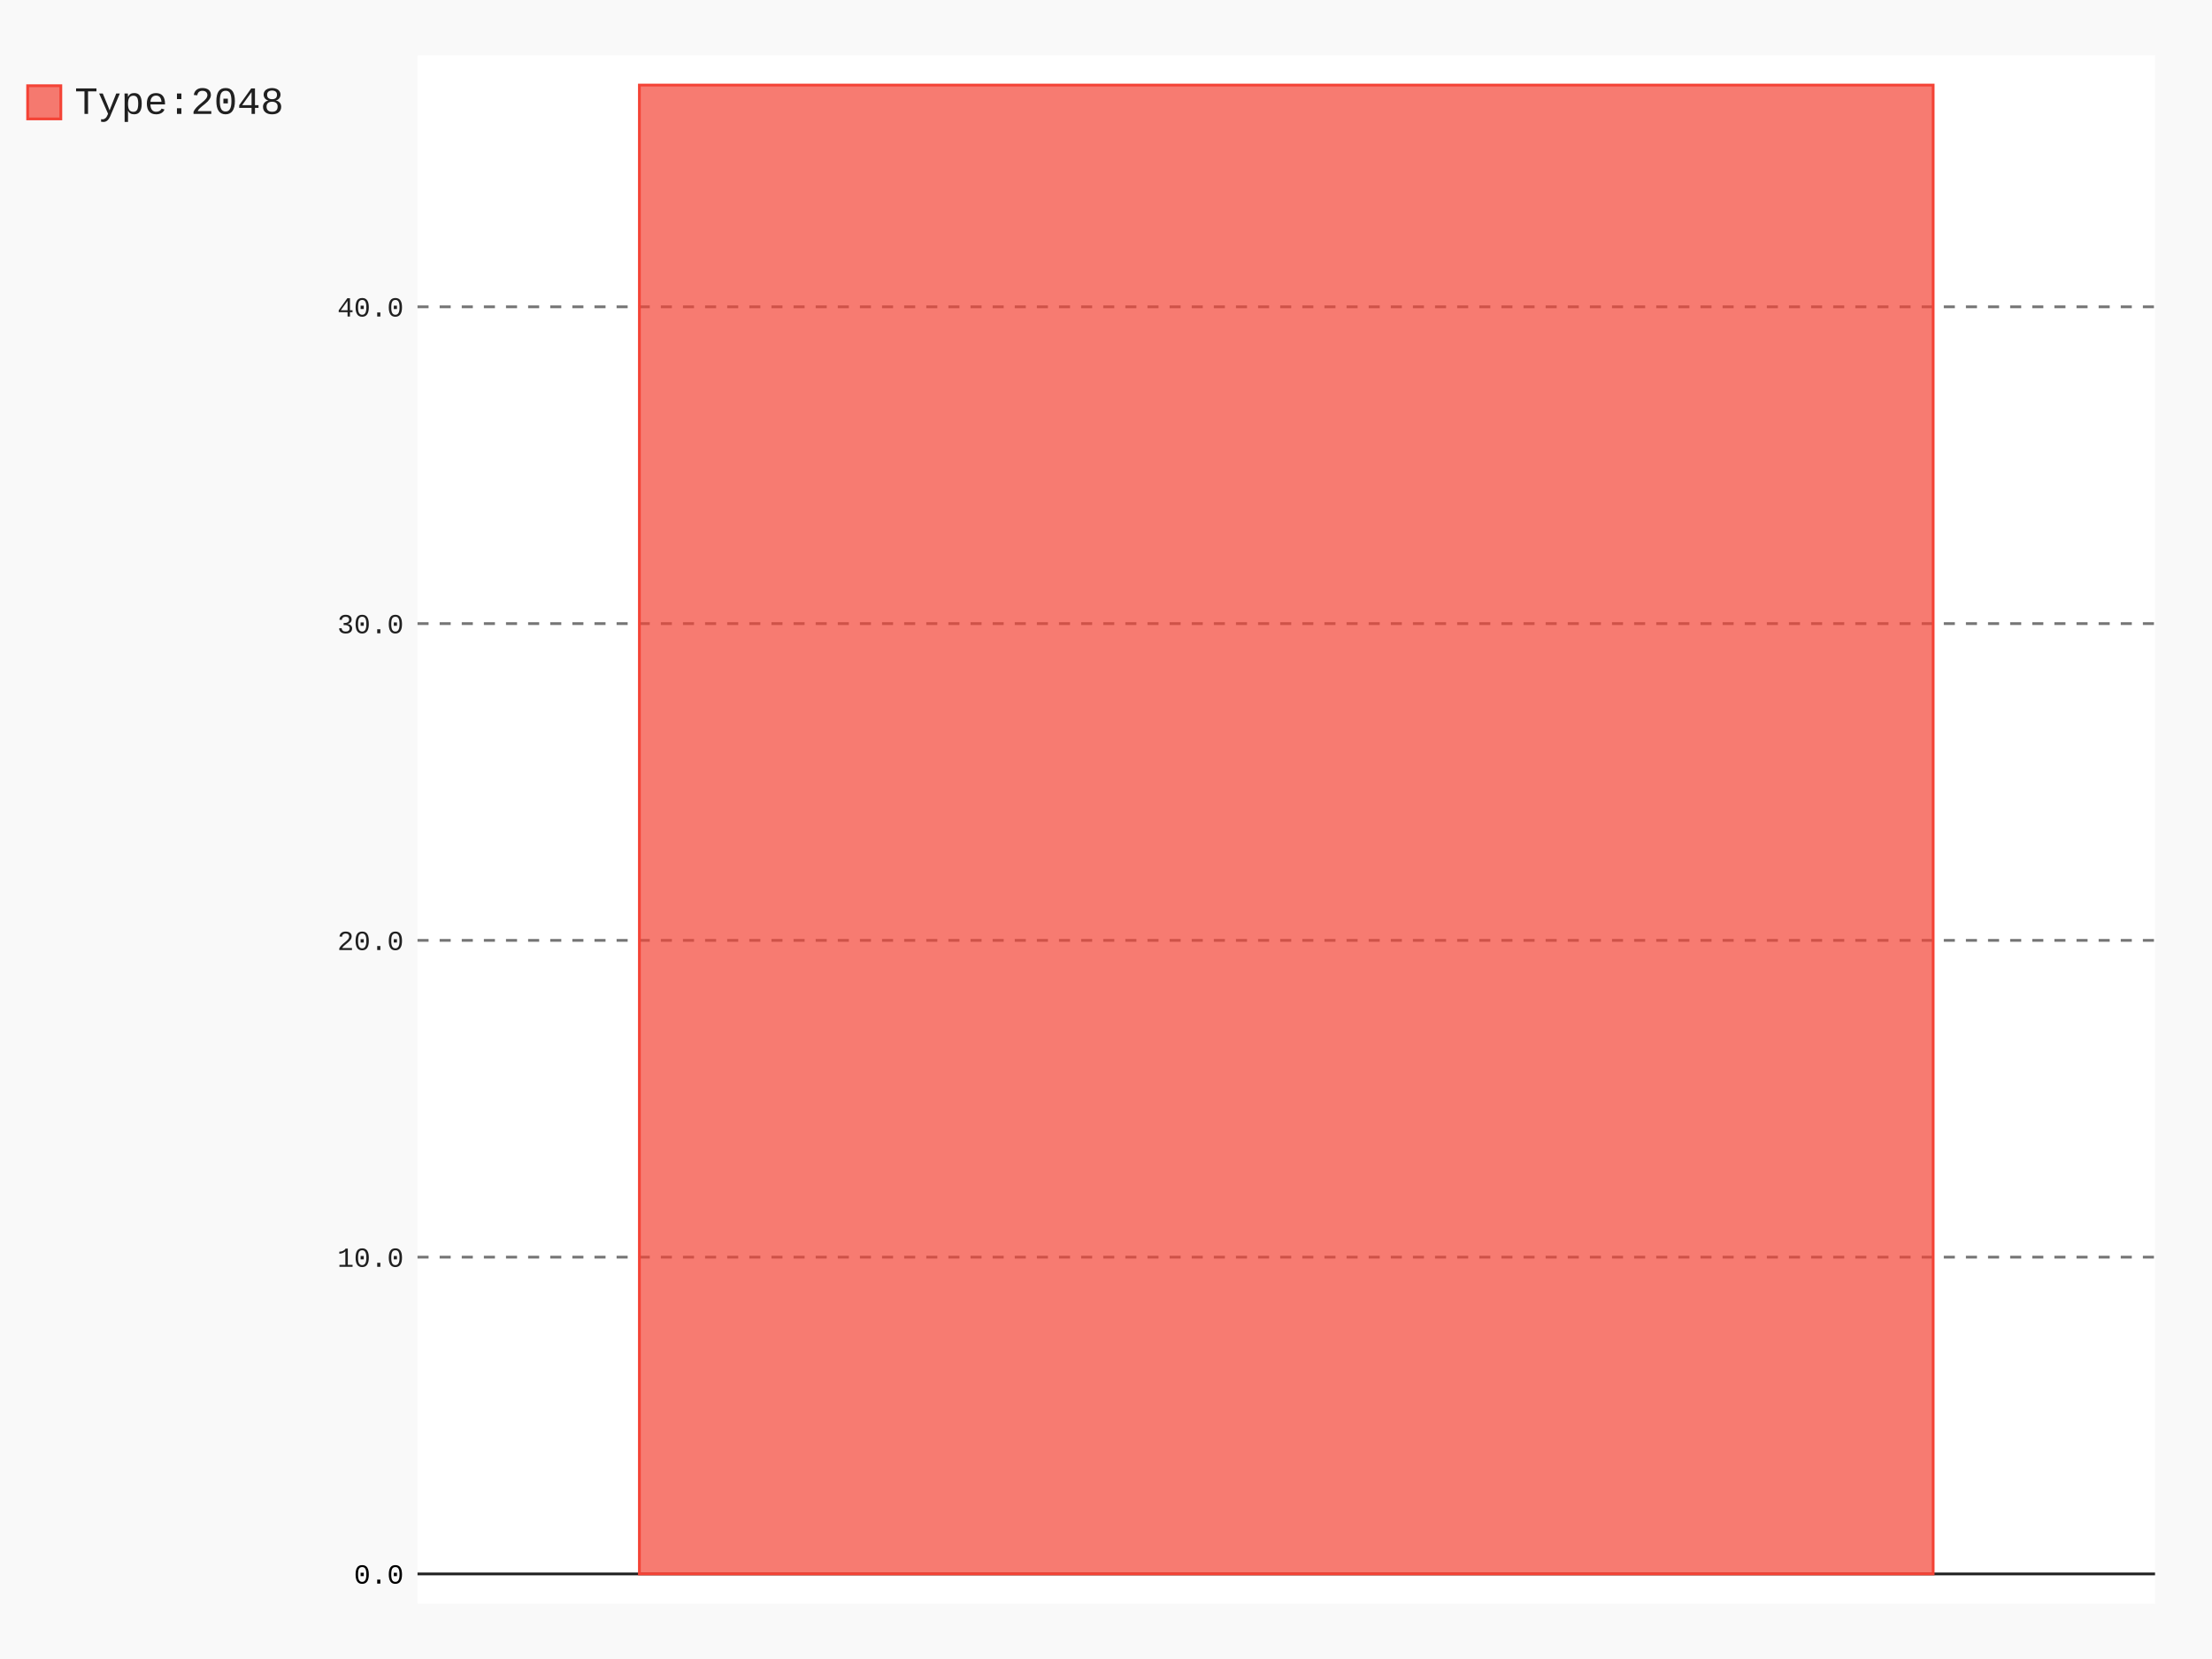
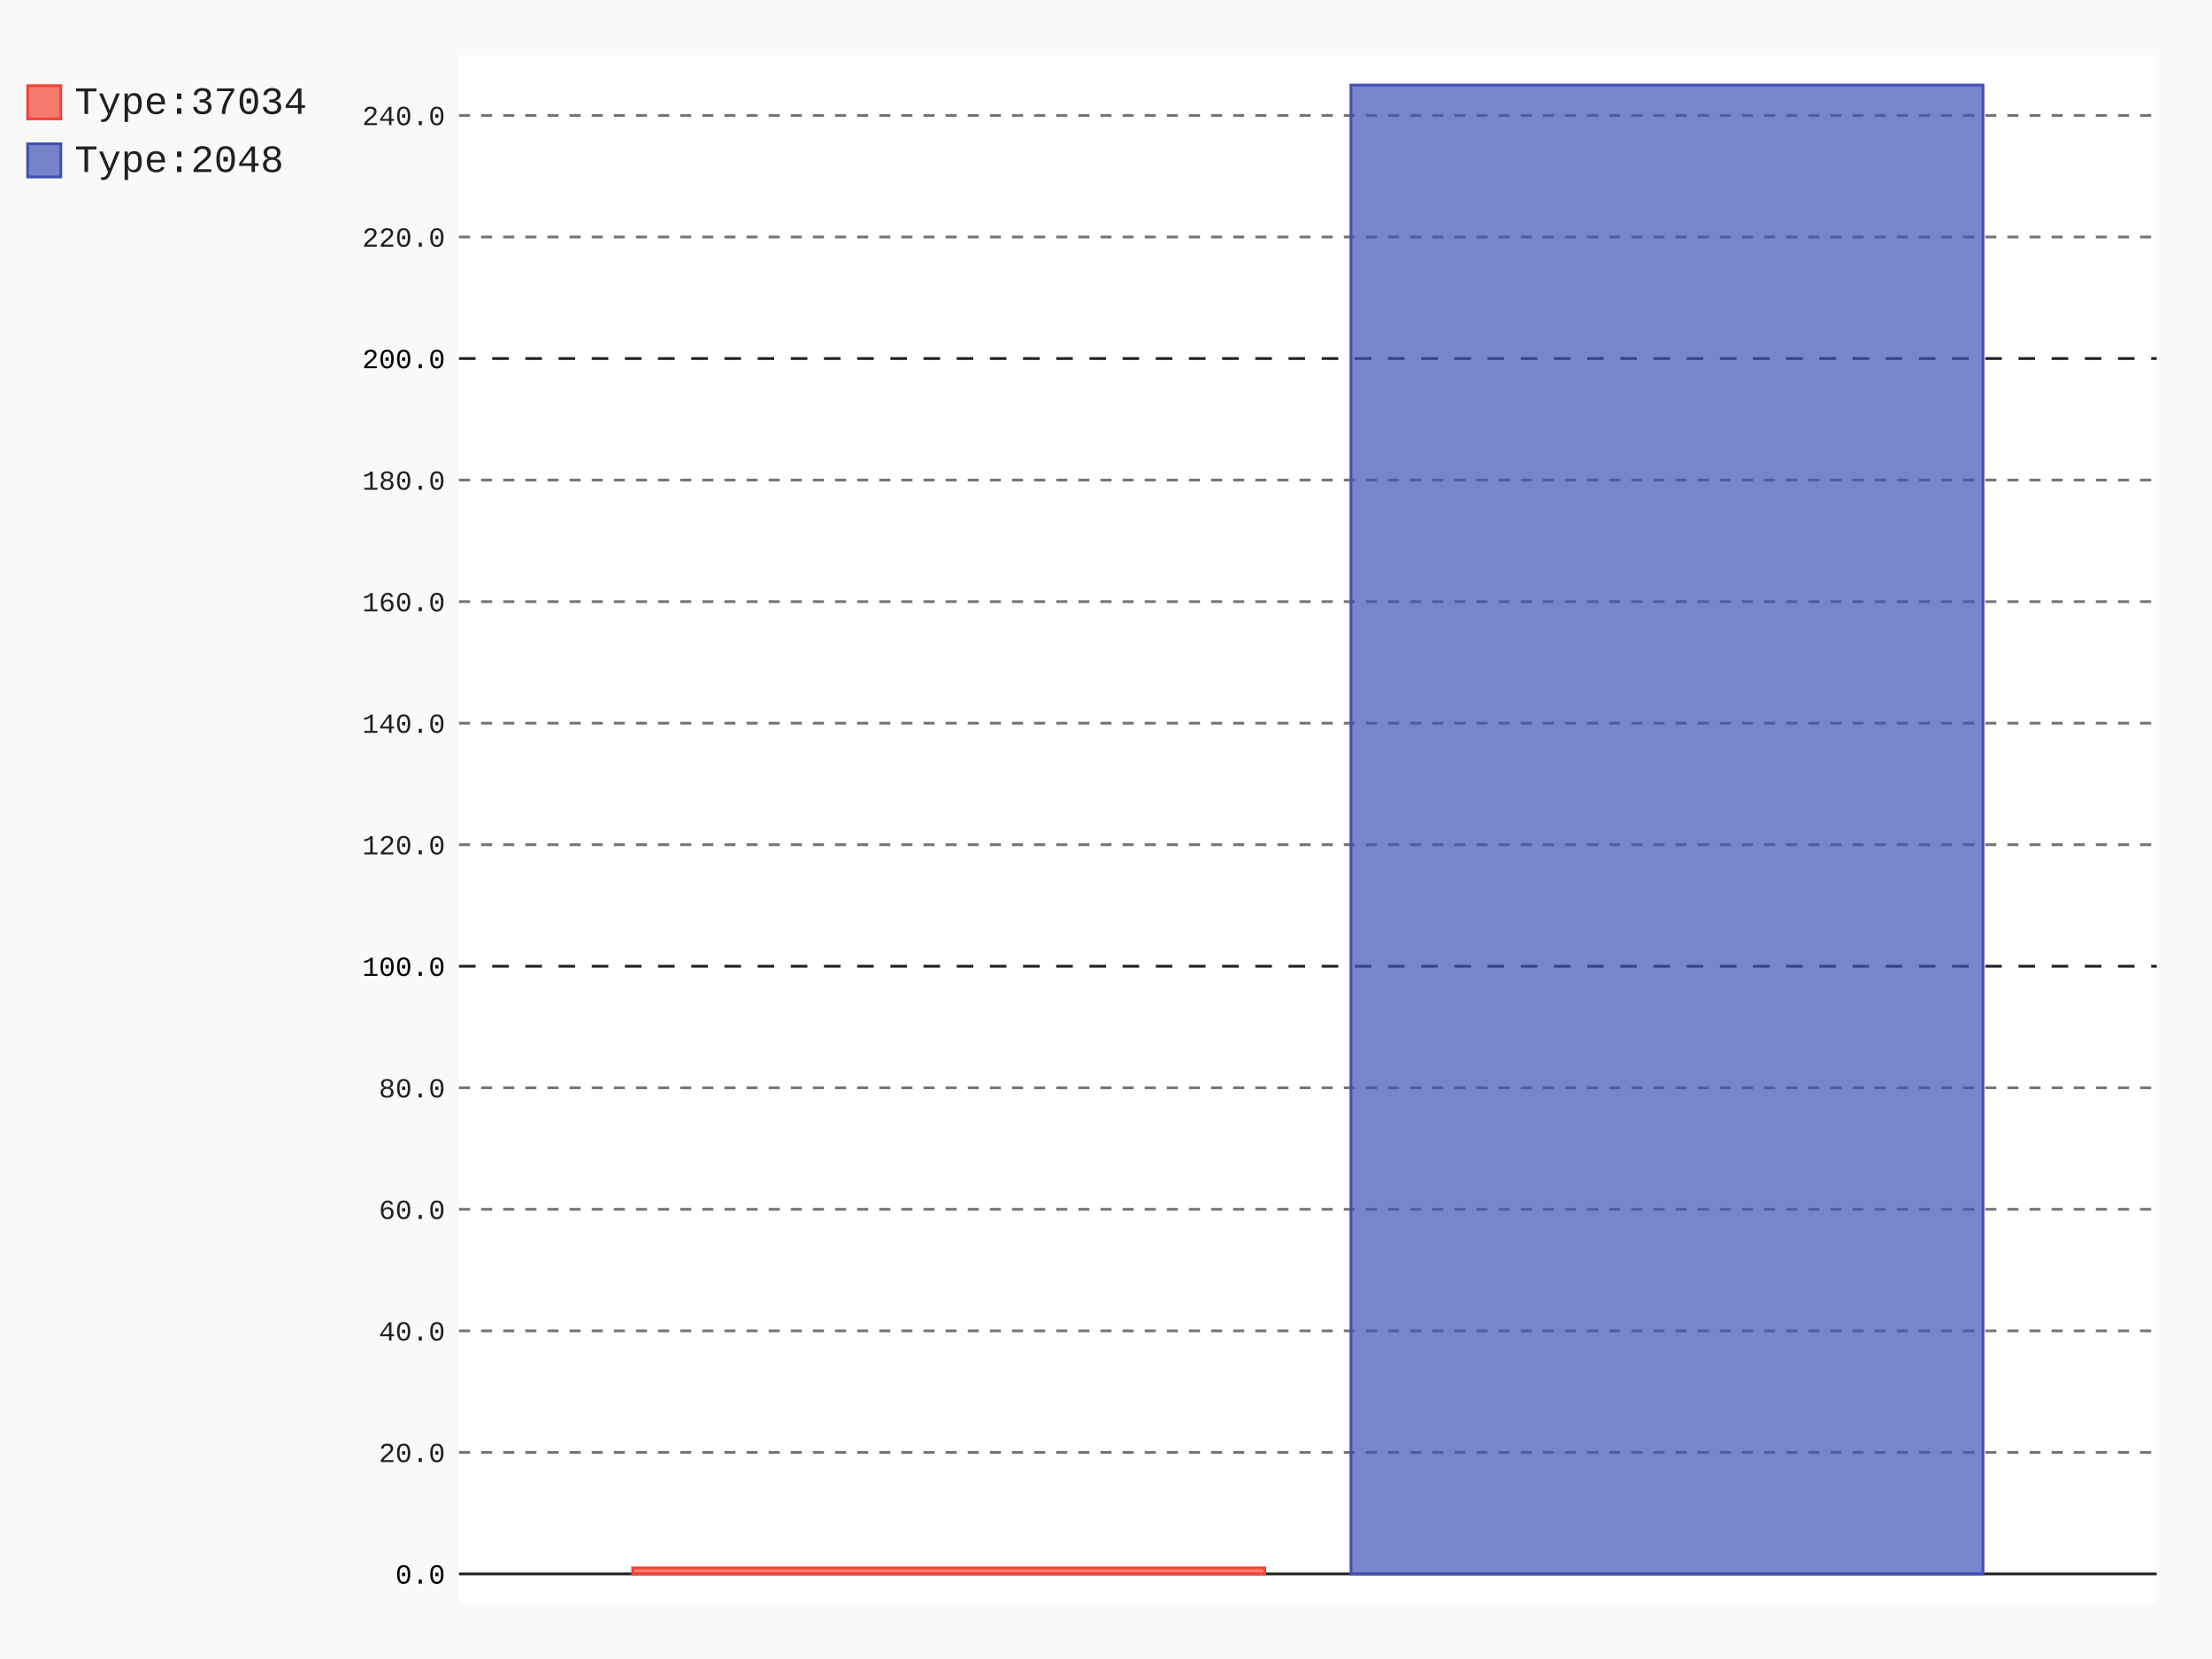
- <svg xmlns="http://www.w3.org/2000/svg" class="pygal-chart" id="chart-4a8e31a6-e8b7-4c9c-8b43-0c5090da2185" viewBox="0 0 800 600">
+ <svg xmlns="http://www.w3.org/2000/svg" class="pygal-chart" id="chart-68fdfc81-8190-4e6d-8213-4e7f5ab64035" viewBox="0 0 800 600">
  <defs>
-     <style type="text/css">#chart-4a8e31a6-e8b7-4c9c-8b43-0c5090da2185{-webkit-user-select:none;-webkit-font-smoothing:antialiased;font-family:Consolas,"Liberation Mono",Menlo,Courier,monospace}#chart-4a8e31a6-e8b7-4c9c-8b43-0c5090da2185 .title{font-family:Consolas,"Liberation Mono",Menlo,Courier,monospace;font-size:16px}#chart-4a8e31a6-e8b7-4c9c-8b43-0c5090da2185 .legends .legend text{font-family:Consolas,"Liberation Mono",Menlo,Courier,monospace;font-size:14px}#chart-4a8e31a6-e8b7-4c9c-8b43-0c5090da2185 .axis text{font-family:Consolas,"Liberation Mono",Menlo,Courier,monospace;font-size:10px}#chart-4a8e31a6-e8b7-4c9c-8b43-0c5090da2185 .axis text.major{font-family:Consolas,"Liberation Mono",Menlo,Courier,monospace;font-size:10px}#chart-4a8e31a6-e8b7-4c9c-8b43-0c5090da2185 .text-overlay text.value{font-family:Consolas,"Liberation Mono",Menlo,Courier,monospace;font-size:16px}#chart-4a8e31a6-e8b7-4c9c-8b43-0c5090da2185 .text-overlay text.label{font-family:Consolas,"Liberation Mono",Menlo,Courier,monospace;font-size:10px}#chart-4a8e31a6-e8b7-4c9c-8b43-0c5090da2185 .tooltip{font-family:Consolas,"Liberation Mono",Menlo,Courier,monospace;font-size:14px}#chart-4a8e31a6-e8b7-4c9c-8b43-0c5090da2185 text.no_data{font-family:Consolas,"Liberation Mono",Menlo,Courier,monospace;font-size:64px}
- #chart-4a8e31a6-e8b7-4c9c-8b43-0c5090da2185{background-color:rgba(249,249,249,1)}#chart-4a8e31a6-e8b7-4c9c-8b43-0c5090da2185 path,#chart-4a8e31a6-e8b7-4c9c-8b43-0c5090da2185 line,#chart-4a8e31a6-e8b7-4c9c-8b43-0c5090da2185 rect,#chart-4a8e31a6-e8b7-4c9c-8b43-0c5090da2185 circle{-webkit-transition:150ms;-moz-transition:150ms;transition:150ms}#chart-4a8e31a6-e8b7-4c9c-8b43-0c5090da2185 .graph &gt; .background{fill:rgba(249,249,249,1)}#chart-4a8e31a6-e8b7-4c9c-8b43-0c5090da2185 .plot &gt; .background{fill:rgba(255,255,255,1)}#chart-4a8e31a6-e8b7-4c9c-8b43-0c5090da2185 .graph{fill:rgba(0,0,0,.87)}#chart-4a8e31a6-e8b7-4c9c-8b43-0c5090da2185 text.no_data{fill:rgba(0,0,0,1)}#chart-4a8e31a6-e8b7-4c9c-8b43-0c5090da2185 .title{fill:rgba(0,0,0,1)}#chart-4a8e31a6-e8b7-4c9c-8b43-0c5090da2185 .legends .legend text{fill:rgba(0,0,0,.87)}#chart-4a8e31a6-e8b7-4c9c-8b43-0c5090da2185 .legends .legend:hover text{fill:rgba(0,0,0,1)}#chart-4a8e31a6-e8b7-4c9c-8b43-0c5090da2185 .axis .line{stroke:rgba(0,0,0,1)}#chart-4a8e31a6-e8b7-4c9c-8b43-0c5090da2185 .axis .guide.line{stroke:rgba(0,0,0,.54)}#chart-4a8e31a6-e8b7-4c9c-8b43-0c5090da2185 .axis .major.line{stroke:rgba(0,0,0,.87)}#chart-4a8e31a6-e8b7-4c9c-8b43-0c5090da2185 .axis text.major{fill:rgba(0,0,0,1)}#chart-4a8e31a6-e8b7-4c9c-8b43-0c5090da2185 .axis.y .guides:hover .guide.line,#chart-4a8e31a6-e8b7-4c9c-8b43-0c5090da2185 .line-graph .axis.x .guides:hover .guide.line,#chart-4a8e31a6-e8b7-4c9c-8b43-0c5090da2185 .stackedline-graph .axis.x .guides:hover .guide.line,#chart-4a8e31a6-e8b7-4c9c-8b43-0c5090da2185 .xy-graph .axis.x .guides:hover .guide.line{stroke:rgba(0,0,0,1)}#chart-4a8e31a6-e8b7-4c9c-8b43-0c5090da2185 .axis .guides:hover text{fill:rgba(0,0,0,1)}#chart-4a8e31a6-e8b7-4c9c-8b43-0c5090da2185 .reactive{fill-opacity:.7}#chart-4a8e31a6-e8b7-4c9c-8b43-0c5090da2185 .ci{stroke:rgba(0,0,0,.87)}#chart-4a8e31a6-e8b7-4c9c-8b43-0c5090da2185 .reactive.active,#chart-4a8e31a6-e8b7-4c9c-8b43-0c5090da2185 .active .reactive{fill-opacity:.8;stroke-width:4}#chart-4a8e31a6-e8b7-4c9c-8b43-0c5090da2185 .series text{fill:rgba(0,0,0,1)}#chart-4a8e31a6-e8b7-4c9c-8b43-0c5090da2185 .tooltip rect{fill:rgba(255,255,255,1);stroke:rgba(0,0,0,1);-webkit-transition:opacity 150ms;-moz-transition:opacity 150ms;transition:opacity 150ms}#chart-4a8e31a6-e8b7-4c9c-8b43-0c5090da2185 .tooltip .label{fill:rgba(0,0,0,.87)}#chart-4a8e31a6-e8b7-4c9c-8b43-0c5090da2185 .tooltip .label{fill:rgba(0,0,0,.87)}#chart-4a8e31a6-e8b7-4c9c-8b43-0c5090da2185 .tooltip .legend{font-size:.8em;fill:rgba(0,0,0,.54)}#chart-4a8e31a6-e8b7-4c9c-8b43-0c5090da2185 .tooltip .x_label{font-size:.6em;fill:rgba(0,0,0,1)}#chart-4a8e31a6-e8b7-4c9c-8b43-0c5090da2185 .tooltip .xlink{font-size:.5em;text-decoration:underline}#chart-4a8e31a6-e8b7-4c9c-8b43-0c5090da2185 .tooltip .value{font-size:1.5em}#chart-4a8e31a6-e8b7-4c9c-8b43-0c5090da2185 .map-element{fill:rgba(255,255,255,1);stroke:rgba(0,0,0,.54) !important}#chart-4a8e31a6-e8b7-4c9c-8b43-0c5090da2185 .map-element .reactive{fill-opacity:inherit}#chart-4a8e31a6-e8b7-4c9c-8b43-0c5090da2185 .color-0,#chart-4a8e31a6-e8b7-4c9c-8b43-0c5090da2185 .color-0 a:visited{stroke:#F44336;fill:#F44336}#chart-4a8e31a6-e8b7-4c9c-8b43-0c5090da2185 .text-overlay .color-0 text{fill:black}
- #chart-4a8e31a6-e8b7-4c9c-8b43-0c5090da2185 text.no_data{text-anchor:middle}#chart-4a8e31a6-e8b7-4c9c-8b43-0c5090da2185 .guide.line{fill:none}#chart-4a8e31a6-e8b7-4c9c-8b43-0c5090da2185 .centered{text-anchor:middle}#chart-4a8e31a6-e8b7-4c9c-8b43-0c5090da2185 .title{text-anchor:middle}#chart-4a8e31a6-e8b7-4c9c-8b43-0c5090da2185 .legends .legend text{fill-opacity:1}#chart-4a8e31a6-e8b7-4c9c-8b43-0c5090da2185 .axis.x text{text-anchor:middle}#chart-4a8e31a6-e8b7-4c9c-8b43-0c5090da2185 .axis.x:not(.web) text[transform]{text-anchor:start}#chart-4a8e31a6-e8b7-4c9c-8b43-0c5090da2185 .axis.x:not(.web) text[transform].backwards{text-anchor:end}#chart-4a8e31a6-e8b7-4c9c-8b43-0c5090da2185 .axis.y text{text-anchor:end}#chart-4a8e31a6-e8b7-4c9c-8b43-0c5090da2185 .axis.y text[transform].backwards{text-anchor:start}#chart-4a8e31a6-e8b7-4c9c-8b43-0c5090da2185 .axis.y2 text{text-anchor:start}#chart-4a8e31a6-e8b7-4c9c-8b43-0c5090da2185 .axis.y2 text[transform].backwards{text-anchor:end}#chart-4a8e31a6-e8b7-4c9c-8b43-0c5090da2185 .axis .guide.line{stroke-dasharray:4,4}#chart-4a8e31a6-e8b7-4c9c-8b43-0c5090da2185 .axis .major.guide.line{stroke-dasharray:6,6}#chart-4a8e31a6-e8b7-4c9c-8b43-0c5090da2185 .horizontal .axis.y .guide.line,#chart-4a8e31a6-e8b7-4c9c-8b43-0c5090da2185 .horizontal .axis.y2 .guide.line,#chart-4a8e31a6-e8b7-4c9c-8b43-0c5090da2185 .vertical .axis.x .guide.line{opacity:0}#chart-4a8e31a6-e8b7-4c9c-8b43-0c5090da2185 .horizontal .axis.always_show .guide.line,#chart-4a8e31a6-e8b7-4c9c-8b43-0c5090da2185 .vertical .axis.always_show .guide.line{opacity:1 !important}#chart-4a8e31a6-e8b7-4c9c-8b43-0c5090da2185 .axis.y .guides:hover .guide.line,#chart-4a8e31a6-e8b7-4c9c-8b43-0c5090da2185 .axis.y2 .guides:hover .guide.line,#chart-4a8e31a6-e8b7-4c9c-8b43-0c5090da2185 .axis.x .guides:hover .guide.line{opacity:1}#chart-4a8e31a6-e8b7-4c9c-8b43-0c5090da2185 .axis .guides:hover text{opacity:1}#chart-4a8e31a6-e8b7-4c9c-8b43-0c5090da2185 .nofill{fill:none}#chart-4a8e31a6-e8b7-4c9c-8b43-0c5090da2185 .subtle-fill{fill-opacity:.2}#chart-4a8e31a6-e8b7-4c9c-8b43-0c5090da2185 .dot{stroke-width:1px;fill-opacity:1}#chart-4a8e31a6-e8b7-4c9c-8b43-0c5090da2185 .dot.active{stroke-width:5px}#chart-4a8e31a6-e8b7-4c9c-8b43-0c5090da2185 .dot.negative{fill:transparent}#chart-4a8e31a6-e8b7-4c9c-8b43-0c5090da2185 text,#chart-4a8e31a6-e8b7-4c9c-8b43-0c5090da2185 tspan{stroke:none !important}#chart-4a8e31a6-e8b7-4c9c-8b43-0c5090da2185 .series text.active{opacity:1}#chart-4a8e31a6-e8b7-4c9c-8b43-0c5090da2185 .tooltip rect{fill-opacity:.95;stroke-width:.5}#chart-4a8e31a6-e8b7-4c9c-8b43-0c5090da2185 .tooltip text{fill-opacity:1}#chart-4a8e31a6-e8b7-4c9c-8b43-0c5090da2185 .showable{visibility:hidden}#chart-4a8e31a6-e8b7-4c9c-8b43-0c5090da2185 .showable.shown{visibility:visible}</style>
+     <style type="text/css">#chart-68fdfc81-8190-4e6d-8213-4e7f5ab64035{-webkit-user-select:none;-webkit-font-smoothing:antialiased;font-family:Consolas,"Liberation Mono",Menlo,Courier,monospace}#chart-68fdfc81-8190-4e6d-8213-4e7f5ab64035 .title{font-family:Consolas,"Liberation Mono",Menlo,Courier,monospace;font-size:16px}#chart-68fdfc81-8190-4e6d-8213-4e7f5ab64035 .legends .legend text{font-family:Consolas,"Liberation Mono",Menlo,Courier,monospace;font-size:14px}#chart-68fdfc81-8190-4e6d-8213-4e7f5ab64035 .axis text{font-family:Consolas,"Liberation Mono",Menlo,Courier,monospace;font-size:10px}#chart-68fdfc81-8190-4e6d-8213-4e7f5ab64035 .axis text.major{font-family:Consolas,"Liberation Mono",Menlo,Courier,monospace;font-size:10px}#chart-68fdfc81-8190-4e6d-8213-4e7f5ab64035 .text-overlay text.value{font-family:Consolas,"Liberation Mono",Menlo,Courier,monospace;font-size:16px}#chart-68fdfc81-8190-4e6d-8213-4e7f5ab64035 .text-overlay text.label{font-family:Consolas,"Liberation Mono",Menlo,Courier,monospace;font-size:10px}#chart-68fdfc81-8190-4e6d-8213-4e7f5ab64035 .tooltip{font-family:Consolas,"Liberation Mono",Menlo,Courier,monospace;font-size:14px}#chart-68fdfc81-8190-4e6d-8213-4e7f5ab64035 text.no_data{font-family:Consolas,"Liberation Mono",Menlo,Courier,monospace;font-size:64px}
+ #chart-68fdfc81-8190-4e6d-8213-4e7f5ab64035{background-color:rgba(249,249,249,1)}#chart-68fdfc81-8190-4e6d-8213-4e7f5ab64035 path,#chart-68fdfc81-8190-4e6d-8213-4e7f5ab64035 line,#chart-68fdfc81-8190-4e6d-8213-4e7f5ab64035 rect,#chart-68fdfc81-8190-4e6d-8213-4e7f5ab64035 circle{-webkit-transition:150ms;-moz-transition:150ms;transition:150ms}#chart-68fdfc81-8190-4e6d-8213-4e7f5ab64035 .graph &gt; .background{fill:rgba(249,249,249,1)}#chart-68fdfc81-8190-4e6d-8213-4e7f5ab64035 .plot &gt; .background{fill:rgba(255,255,255,1)}#chart-68fdfc81-8190-4e6d-8213-4e7f5ab64035 .graph{fill:rgba(0,0,0,.87)}#chart-68fdfc81-8190-4e6d-8213-4e7f5ab64035 text.no_data{fill:rgba(0,0,0,1)}#chart-68fdfc81-8190-4e6d-8213-4e7f5ab64035 .title{fill:rgba(0,0,0,1)}#chart-68fdfc81-8190-4e6d-8213-4e7f5ab64035 .legends .legend text{fill:rgba(0,0,0,.87)}#chart-68fdfc81-8190-4e6d-8213-4e7f5ab64035 .legends .legend:hover text{fill:rgba(0,0,0,1)}#chart-68fdfc81-8190-4e6d-8213-4e7f5ab64035 .axis .line{stroke:rgba(0,0,0,1)}#chart-68fdfc81-8190-4e6d-8213-4e7f5ab64035 .axis .guide.line{stroke:rgba(0,0,0,.54)}#chart-68fdfc81-8190-4e6d-8213-4e7f5ab64035 .axis .major.line{stroke:rgba(0,0,0,.87)}#chart-68fdfc81-8190-4e6d-8213-4e7f5ab64035 .axis text.major{fill:rgba(0,0,0,1)}#chart-68fdfc81-8190-4e6d-8213-4e7f5ab64035 .axis.y .guides:hover .guide.line,#chart-68fdfc81-8190-4e6d-8213-4e7f5ab64035 .line-graph .axis.x .guides:hover .guide.line,#chart-68fdfc81-8190-4e6d-8213-4e7f5ab64035 .stackedline-graph .axis.x .guides:hover .guide.line,#chart-68fdfc81-8190-4e6d-8213-4e7f5ab64035 .xy-graph .axis.x .guides:hover .guide.line{stroke:rgba(0,0,0,1)}#chart-68fdfc81-8190-4e6d-8213-4e7f5ab64035 .axis .guides:hover text{fill:rgba(0,0,0,1)}#chart-68fdfc81-8190-4e6d-8213-4e7f5ab64035 .reactive{fill-opacity:.7}#chart-68fdfc81-8190-4e6d-8213-4e7f5ab64035 .ci{stroke:rgba(0,0,0,.87)}#chart-68fdfc81-8190-4e6d-8213-4e7f5ab64035 .reactive.active,#chart-68fdfc81-8190-4e6d-8213-4e7f5ab64035 .active .reactive{fill-opacity:.8;stroke-width:4}#chart-68fdfc81-8190-4e6d-8213-4e7f5ab64035 .series text{fill:rgba(0,0,0,1)}#chart-68fdfc81-8190-4e6d-8213-4e7f5ab64035 .tooltip rect{fill:rgba(255,255,255,1);stroke:rgba(0,0,0,1);-webkit-transition:opacity 150ms;-moz-transition:opacity 150ms;transition:opacity 150ms}#chart-68fdfc81-8190-4e6d-8213-4e7f5ab64035 .tooltip .label{fill:rgba(0,0,0,.87)}#chart-68fdfc81-8190-4e6d-8213-4e7f5ab64035 .tooltip .label{fill:rgba(0,0,0,.87)}#chart-68fdfc81-8190-4e6d-8213-4e7f5ab64035 .tooltip .legend{font-size:.8em;fill:rgba(0,0,0,.54)}#chart-68fdfc81-8190-4e6d-8213-4e7f5ab64035 .tooltip .x_label{font-size:.6em;fill:rgba(0,0,0,1)}#chart-68fdfc81-8190-4e6d-8213-4e7f5ab64035 .tooltip .xlink{font-size:.5em;text-decoration:underline}#chart-68fdfc81-8190-4e6d-8213-4e7f5ab64035 .tooltip .value{font-size:1.5em}#chart-68fdfc81-8190-4e6d-8213-4e7f5ab64035 .map-element{fill:rgba(255,255,255,1);stroke:rgba(0,0,0,.54) !important}#chart-68fdfc81-8190-4e6d-8213-4e7f5ab64035 .map-element .reactive{fill-opacity:inherit}#chart-68fdfc81-8190-4e6d-8213-4e7f5ab64035 .color-0,#chart-68fdfc81-8190-4e6d-8213-4e7f5ab64035 .color-0 a:visited{stroke:#F44336;fill:#F44336}#chart-68fdfc81-8190-4e6d-8213-4e7f5ab64035 .color-1,#chart-68fdfc81-8190-4e6d-8213-4e7f5ab64035 .color-1 a:visited{stroke:#3F51B5;fill:#3F51B5}#chart-68fdfc81-8190-4e6d-8213-4e7f5ab64035 .text-overlay .color-0 text{fill:black}#chart-68fdfc81-8190-4e6d-8213-4e7f5ab64035 .text-overlay .color-1 text{fill:black}
+ #chart-68fdfc81-8190-4e6d-8213-4e7f5ab64035 text.no_data{text-anchor:middle}#chart-68fdfc81-8190-4e6d-8213-4e7f5ab64035 .guide.line{fill:none}#chart-68fdfc81-8190-4e6d-8213-4e7f5ab64035 .centered{text-anchor:middle}#chart-68fdfc81-8190-4e6d-8213-4e7f5ab64035 .title{text-anchor:middle}#chart-68fdfc81-8190-4e6d-8213-4e7f5ab64035 .legends .legend text{fill-opacity:1}#chart-68fdfc81-8190-4e6d-8213-4e7f5ab64035 .axis.x text{text-anchor:middle}#chart-68fdfc81-8190-4e6d-8213-4e7f5ab64035 .axis.x:not(.web) text[transform]{text-anchor:start}#chart-68fdfc81-8190-4e6d-8213-4e7f5ab64035 .axis.x:not(.web) text[transform].backwards{text-anchor:end}#chart-68fdfc81-8190-4e6d-8213-4e7f5ab64035 .axis.y text{text-anchor:end}#chart-68fdfc81-8190-4e6d-8213-4e7f5ab64035 .axis.y text[transform].backwards{text-anchor:start}#chart-68fdfc81-8190-4e6d-8213-4e7f5ab64035 .axis.y2 text{text-anchor:start}#chart-68fdfc81-8190-4e6d-8213-4e7f5ab64035 .axis.y2 text[transform].backwards{text-anchor:end}#chart-68fdfc81-8190-4e6d-8213-4e7f5ab64035 .axis .guide.line{stroke-dasharray:4,4}#chart-68fdfc81-8190-4e6d-8213-4e7f5ab64035 .axis .major.guide.line{stroke-dasharray:6,6}#chart-68fdfc81-8190-4e6d-8213-4e7f5ab64035 .horizontal .axis.y .guide.line,#chart-68fdfc81-8190-4e6d-8213-4e7f5ab64035 .horizontal .axis.y2 .guide.line,#chart-68fdfc81-8190-4e6d-8213-4e7f5ab64035 .vertical .axis.x .guide.line{opacity:0}#chart-68fdfc81-8190-4e6d-8213-4e7f5ab64035 .horizontal .axis.always_show .guide.line,#chart-68fdfc81-8190-4e6d-8213-4e7f5ab64035 .vertical .axis.always_show .guide.line{opacity:1 !important}#chart-68fdfc81-8190-4e6d-8213-4e7f5ab64035 .axis.y .guides:hover .guide.line,#chart-68fdfc81-8190-4e6d-8213-4e7f5ab64035 .axis.y2 .guides:hover .guide.line,#chart-68fdfc81-8190-4e6d-8213-4e7f5ab64035 .axis.x .guides:hover .guide.line{opacity:1}#chart-68fdfc81-8190-4e6d-8213-4e7f5ab64035 .axis .guides:hover text{opacity:1}#chart-68fdfc81-8190-4e6d-8213-4e7f5ab64035 .nofill{fill:none}#chart-68fdfc81-8190-4e6d-8213-4e7f5ab64035 .subtle-fill{fill-opacity:.2}#chart-68fdfc81-8190-4e6d-8213-4e7f5ab64035 .dot{stroke-width:1px;fill-opacity:1}#chart-68fdfc81-8190-4e6d-8213-4e7f5ab64035 .dot.active{stroke-width:5px}#chart-68fdfc81-8190-4e6d-8213-4e7f5ab64035 .dot.negative{fill:transparent}#chart-68fdfc81-8190-4e6d-8213-4e7f5ab64035 text,#chart-68fdfc81-8190-4e6d-8213-4e7f5ab64035 tspan{stroke:none !important}#chart-68fdfc81-8190-4e6d-8213-4e7f5ab64035 .series text.active{opacity:1}#chart-68fdfc81-8190-4e6d-8213-4e7f5ab64035 .tooltip rect{fill-opacity:.95;stroke-width:.5}#chart-68fdfc81-8190-4e6d-8213-4e7f5ab64035 .tooltip text{fill-opacity:1}#chart-68fdfc81-8190-4e6d-8213-4e7f5ab64035 .showable{visibility:hidden}#chart-68fdfc81-8190-4e6d-8213-4e7f5ab64035 .showable.shown{visibility:visible}</style>
  </defs>
  <g class="graph bar-graph vertical">
    <rect class="background" height="600" width="800" x="0" y="0" />
-     <g class="plot" transform="translate(151, 20)">
-       <rect class="background" height="560" width="628.4" x="0" y="0" />
+     <g class="plot" transform="translate(166, 20)">
+       <rect class="background" height="560" width="614.0" x="0" y="0" />
      <g class="axis y">
        <g class="guides">
-           <path class="major line" d="M0 549.231 h628.4" />
+           <path class="major line" d="M0 549.231 h614" />
          <text class="major" x="-5" y="552.731">0.0</text>
        </g>
        <g class="guides">
-           <path class="guide line" d="M0 434.664 h628.4" />
-           <text class="" x="-5" y="438.164">10.0</text>
+           <path class="guide line" d="M0 505.275 h614" />
+           <text class="" x="-5" y="508.775">20.0</text>
        </g>
        <g class="guides">
-           <path class="guide line" d="M0 320.098 h628.4" />
-           <text class="" x="-5" y="323.598">20.0</text>
+           <path class="guide line" d="M0 461.319 h614" />
+           <text class="" x="-5" y="464.819">40.0</text>
        </g>
        <g class="guides">
-           <path class="guide line" d="M0 205.532 h628.4" />
-           <text class="" x="-5" y="209.032">30.0</text>
+           <path class="guide line" d="M0 417.363 h614" />
+           <text class="" x="-5" y="420.863">60.0</text>
        </g>
        <g class="guides">
-           <path class="guide line" d="M0 90.966 h628.4" />
-           <text class="" x="-5" y="94.466">40.0</text>
+           <path class="guide line" d="M0 373.407 h614" />
+           <text class="" x="-5" y="376.907">80.0</text>
+         </g>
+         <g class="guides">
+           <path class="major guide line" d="M0 329.451 h614" />
+           <text class="major" x="-5" y="332.951">100.0</text>
+         </g>
+         <g class="guides">
+           <path class="guide line" d="M0 285.495 h614" />
+           <text class="" x="-5" y="288.995">120.0</text>
+         </g>
+         <g class="guides">
+           <path class="guide line" d="M0 241.538 h614" />
+           <text class="" x="-5" y="245.038">140.0</text>
+         </g>
+         <g class="guides">
+           <path class="guide line" d="M0 197.582 h614" />
+           <text class="" x="-5" y="201.082">160.0</text>
+         </g>
+         <g class="guides">
+           <path class="guide line" d="M0 153.626 h614" />
+           <text class="" x="-5" y="157.126">180.0</text>
+         </g>
+         <g class="guides">
+           <path class="major guide line" d="M0 109.67 h614" />
+           <text class="major" x="-5" y="113.17">200.0</text>
+         </g>
+         <g class="guides">
+           <path class="guide line" d="M0 65.714 h614" />
+           <text class="" x="-5" y="69.214">220.0</text>
+         </g>
+         <g class="guides">
+           <path class="guide line" d="M0 21.758 h614" />
+           <text class="" x="-5" y="25.258">240.0</text>
        </g>
      </g>
      <g class="series serie-0 color-0">
        <g class="bars">
          <g class="bar">
-             <rect class="rect reactive tooltip-trigger" height="538.462" rx="0" ry="0" width="467.916" x="80.242" y="10.769" />
+             <rect class="rect reactive tooltip-trigger" height="2.198" rx="0" ry="0" width="228.597" x="62.817" y="547.033" />
+           </g>
+         </g>
+       </g>
+       <g class="series serie-1 color-1">
+         <g class="bars">
+           <g class="bar">
+             <rect class="rect reactive tooltip-trigger" height="538.462" rx="0" ry="0" width="228.597" x="322.586" y="10.769" />
          </g>
        </g>
      </g>
    </g>
    <g class="titles" />
-     <g class="plot overlay" transform="translate(151, 20)">
+     <g class="plot overlay" transform="translate(166, 20)">
      <g class="series serie-0 color-0" />
+       <g class="series serie-1 color-1" />
    </g>
-     <g class="plot text-overlay" transform="translate(151, 20)">
+     <g class="plot text-overlay" transform="translate(166, 20)">
      <g class="series serie-0 color-0" />
+       <g class="series serie-1 color-1" />
    </g>
-     <g class="plot tooltip-overlay" transform="translate(151, 20)">
+     <g class="plot tooltip-overlay" transform="translate(166, 20)">
      <g class="tooltip" style="opacity: 0" transform="translate(0 0)">
        <rect class="tooltip-box" height="0" rx="0" ry="0" width="0" />
        <g class="text" />
      </g>
    </g>
    <g class="legends" transform="translate(10, 30)">
      <g class="legend reactive activate-serie" id="activate-serie-0">
        <rect class="color-0 reactive" height="12" width="12" x="0.0" y="1.0" />
-         <text x="17.0" y="11.2">Type:2048</text>
+         <text x="17.0" y="11.2">Type:37034</text>
+       </g>
+       <g class="legend reactive activate-serie" id="activate-serie-1">
+         <rect class="color-1 reactive" height="12" width="12" x="0.0" y="22.0" />
+         <text x="17.0" y="32.2">Type:2048</text>
      </g>
    </g>
    <g class="legends" transform="translate(790, 30)" />
  </g>
</svg>
